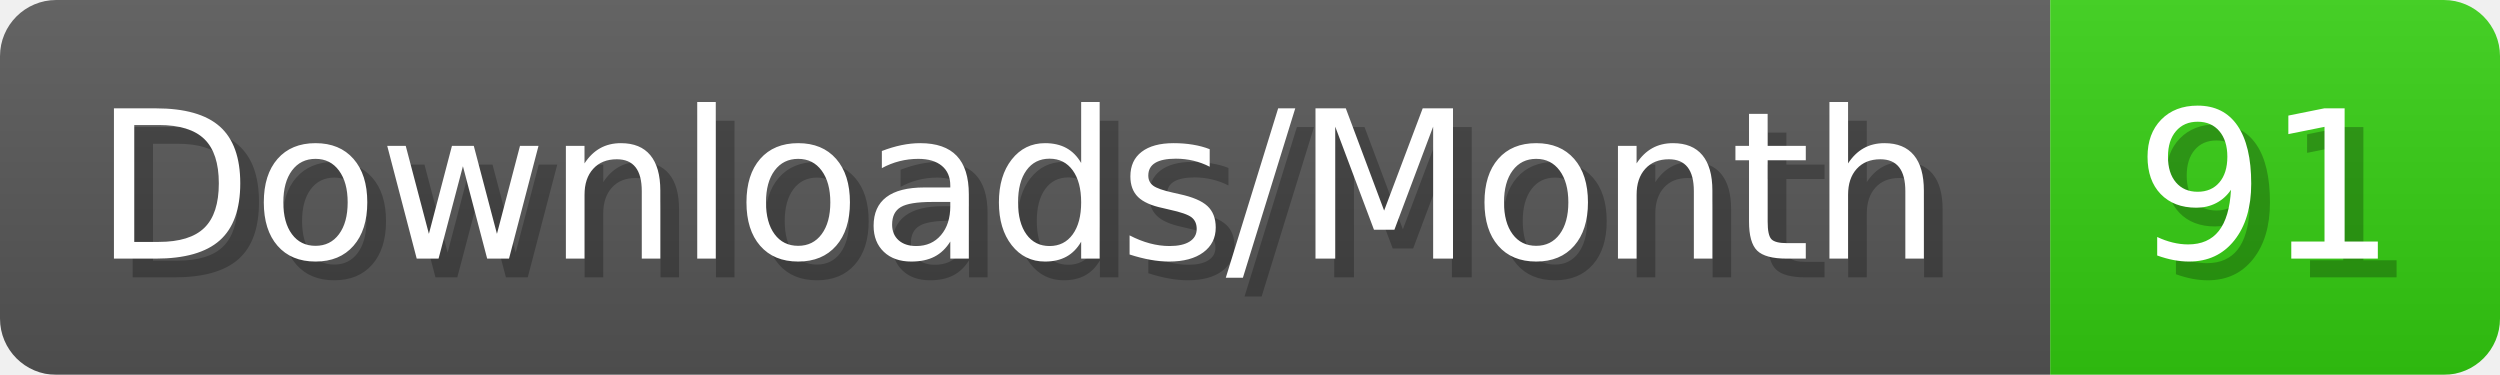
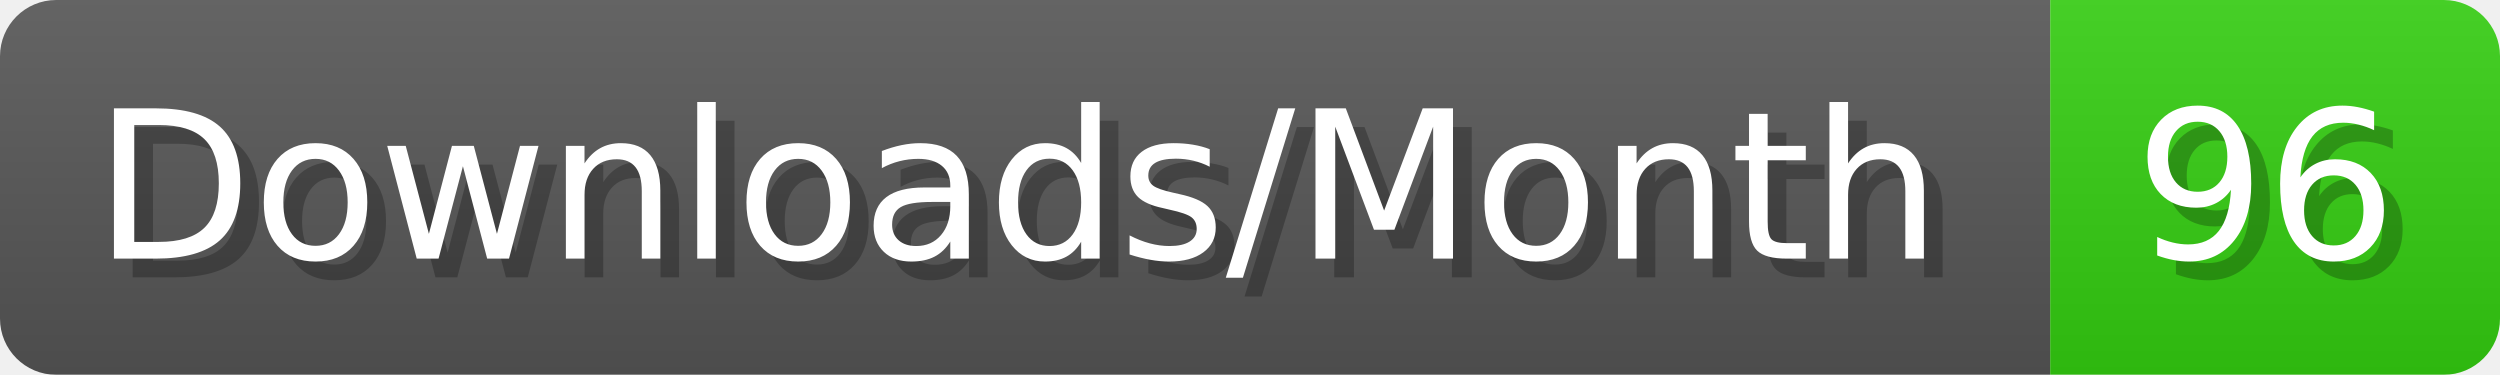
- <svg xmlns="http://www.w3.org/2000/svg" width="133.4" height="20" viewBox="0 0 1334 200" role="img" aria-label="Downloads/Month: 91">
+ <svg xmlns="http://www.w3.org/2000/svg" width="133.4" height="20" viewBox="0 0 1334 200" role="img" aria-label="Downloads/Month: 96">
  <linearGradient id="YlXUI" x2="0" y2="100%">
    <stop offset="0" stop-opacity=".1" stop-color="#EEE" />
    <stop offset="1" stop-opacity=".1" />
  </linearGradient>
  <mask id="JHhop">
    <rect width="1334" height="200" rx="30" fill="#FFF" />
  </mask>
  <g mask="url(#JHhop)">
    <rect width="1094" height="200" fill="#555" />
    <rect width="240" height="200" fill="#3C1" x="1094" />
    <rect width="1334" height="200" fill="url(#YlXUI)" />
  </g>
  <g aria-hidden="true" fill="#fff" text-anchor="start" font-family="Verdana,DejaVu Sans,sans-serif" font-size="110">
    <text x="60" y="148" textLength="994" fill="#000" opacity="0.25">Downloads/Month</text>
    <text x="50" y="138" textLength="994">Downloads/Month</text>
-     <text x="1149" y="148" textLength="140" fill="#000" opacity="0.25">91</text>
-     <text x="1139" y="138" textLength="140">91</text>
+     <text x="1149" y="148" textLength="140" fill="#000" opacity="0.25">96</text>
+     <text x="1139" y="138" textLength="140">96</text>
  </g>
</svg>
